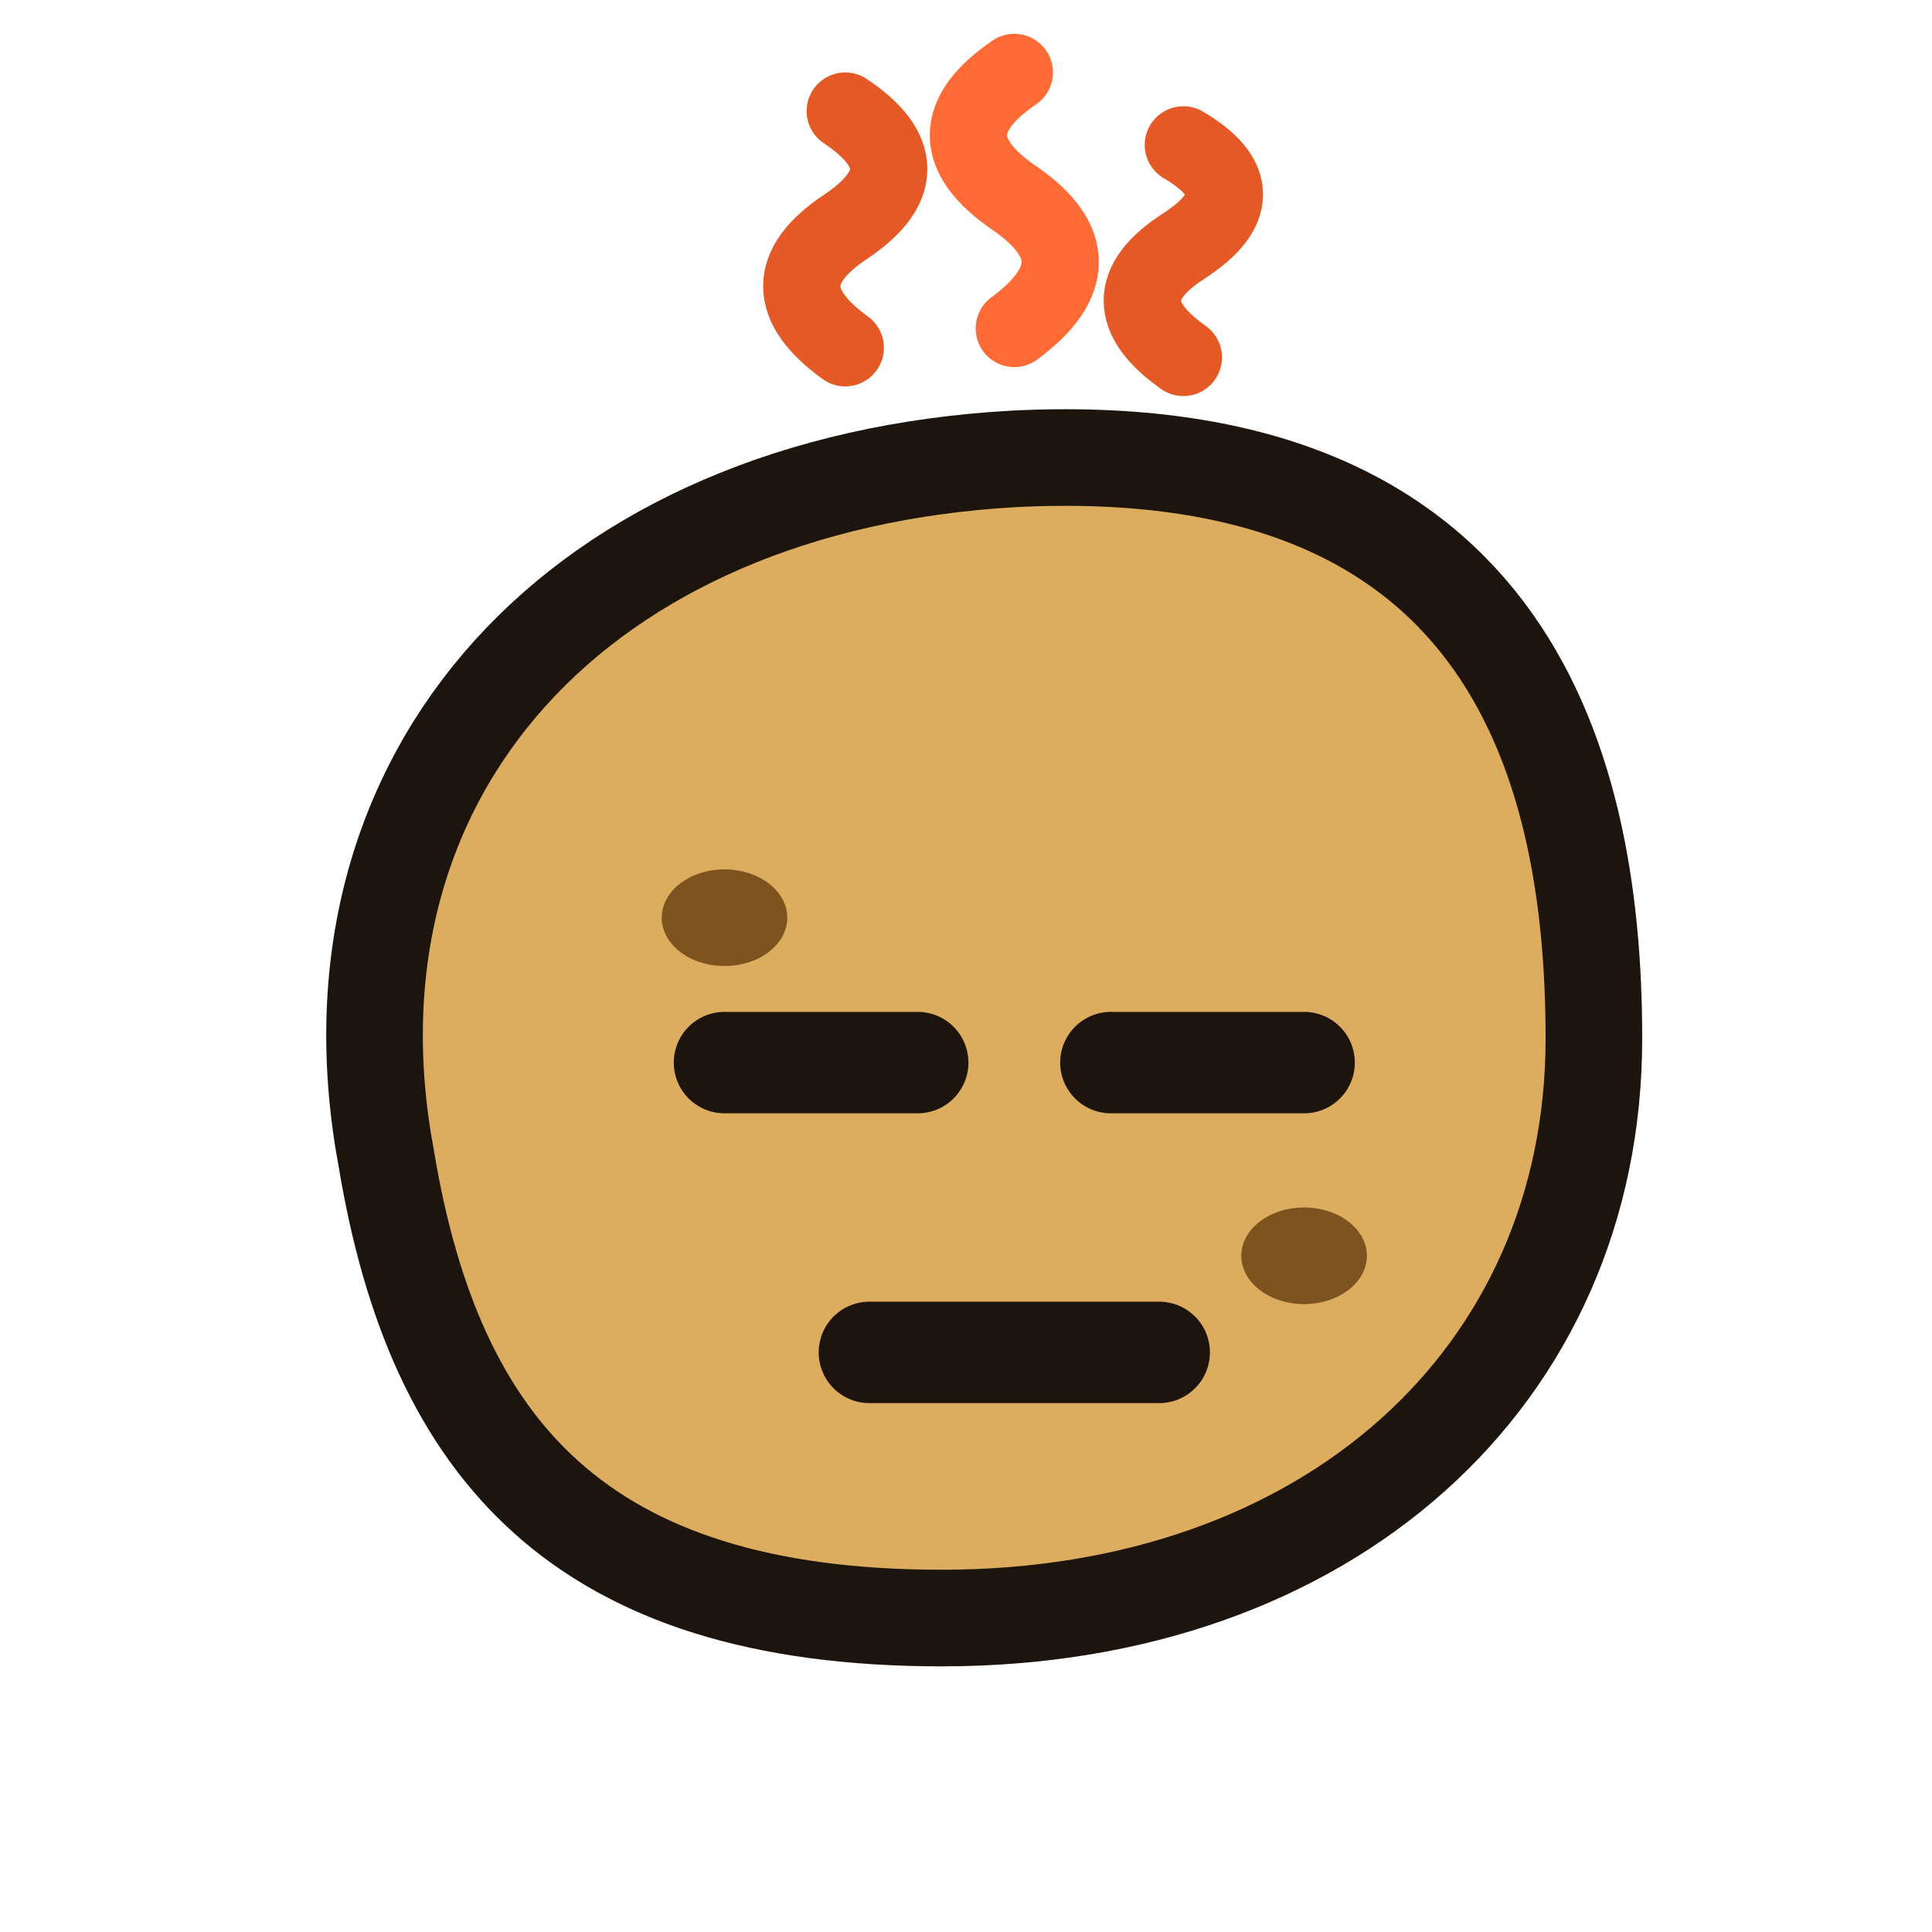
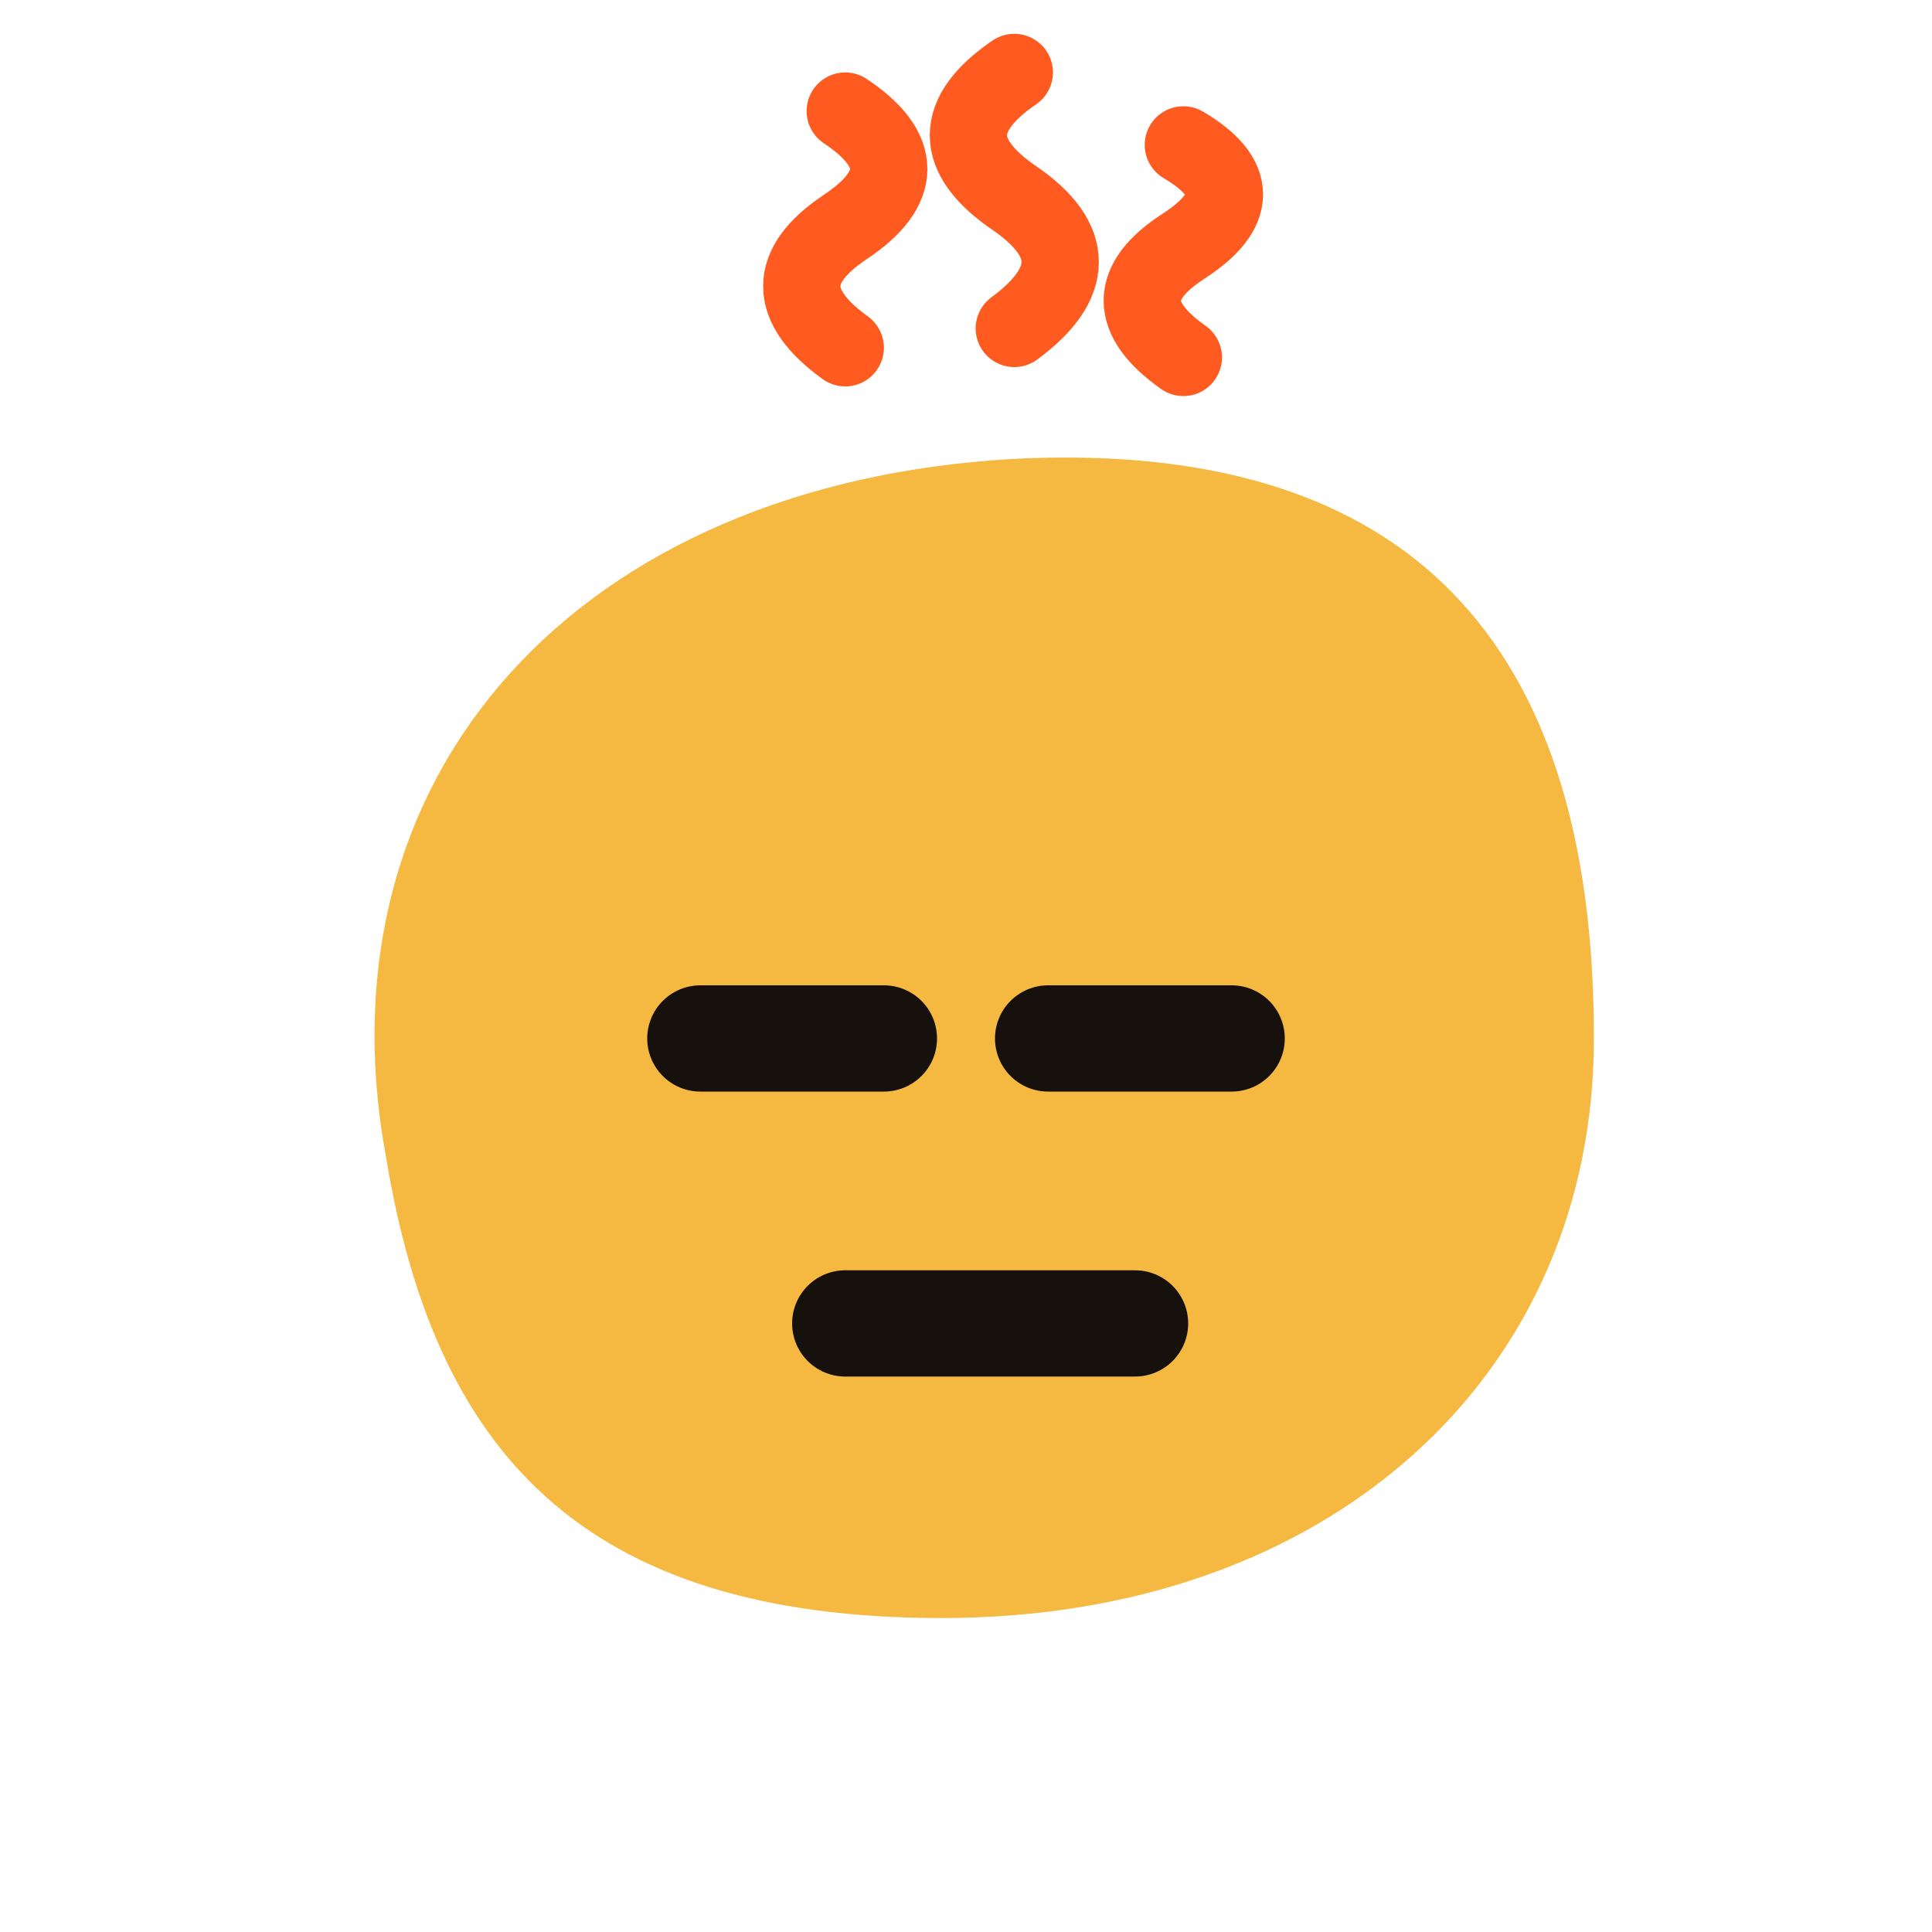
<svg xmlns="http://www.w3.org/2000/svg" viewBox="0 0 40 40" width="40" height="40" role="img" aria-label="hotato mascot">
-   <g fill="none" stroke-linecap="round" opacity="0.9">
-     <path d="M17.5 7.2 q-1.8 -1.3 0 -2.5 q1.8 -1.2 0 -2.4" stroke="#e2470f" stroke-width="1.6" />
-     <path d="M21 6.8 q1.9 -1.4 0 -2.7 q-1.9 -1.3 0 -2.6" stroke="#ff5a1f" stroke-width="1.6" />
-     <path d="M24.5 7.4 q-1.7 -1.2 0 -2.3 q1.7 -1.1 0 -2.1" stroke="#e2470f" stroke-width="1.6" />
+   <g fill="none" stroke="#ff5a1f" stroke-linecap="round" stroke-width="1.6">
+     <path d="M17.5 7.2 q-1.8 -1.3 0 -2.5 q1.8 -1.2 0 -2.4" />
+     <path d="M21 6.8 q1.9 -1.4 0 -2.7 q-1.9 -1.3 0 -2.6" />
+     <path d="M24.5 7.4 q-1.7 -1.2 0 -2.3 q1.7 -1.1 0 -2.1" />
  </g>
-   <path d="M8 24c-1.5-8 4-14 13-14.5 10-.5 12 6 12 12 0 7-5.5 12-13.5 12C12 33.5 9 30 8 24Z" fill="#dcac5f" stroke="#1c140d" stroke-width="2" />
-   <ellipse cx="15" cy="19" rx="1.3" ry="1" fill="#7d531f" />
-   <ellipse cx="27" cy="26" rx="1.3" ry="1" fill="#7d531f" />
-   <line x1="15" y1="22" x2="19" y2="22" stroke="#1c140d" stroke-width="2.1" stroke-linecap="round" />
-   <line x1="23" y1="22" x2="27" y2="22" stroke="#1c140d" stroke-width="2.1" stroke-linecap="round" />
-   <line x1="18" y1="28" x2="24" y2="28" stroke="#1c140d" stroke-width="2.1" stroke-linecap="round" />
+   <path d="M8 24c-1.5-8 4-14 13-14.5 10-.5 12 6 12 12 0 7-5.5 12-13.5 12C12 33.5 9 30 8 24Z" fill="#f5b942" />
+   <g stroke="#16110d" stroke-width="2.2" stroke-linecap="round">
+     <line x1="14.5" y1="21.5" x2="18.3" y2="21.5" />
+     <line x1="21.7" y1="21.5" x2="25.5" y2="21.5" />
+     <line x1="17.5" y1="27.4" x2="23.5" y2="27.4" />
+   </g>
</svg>
